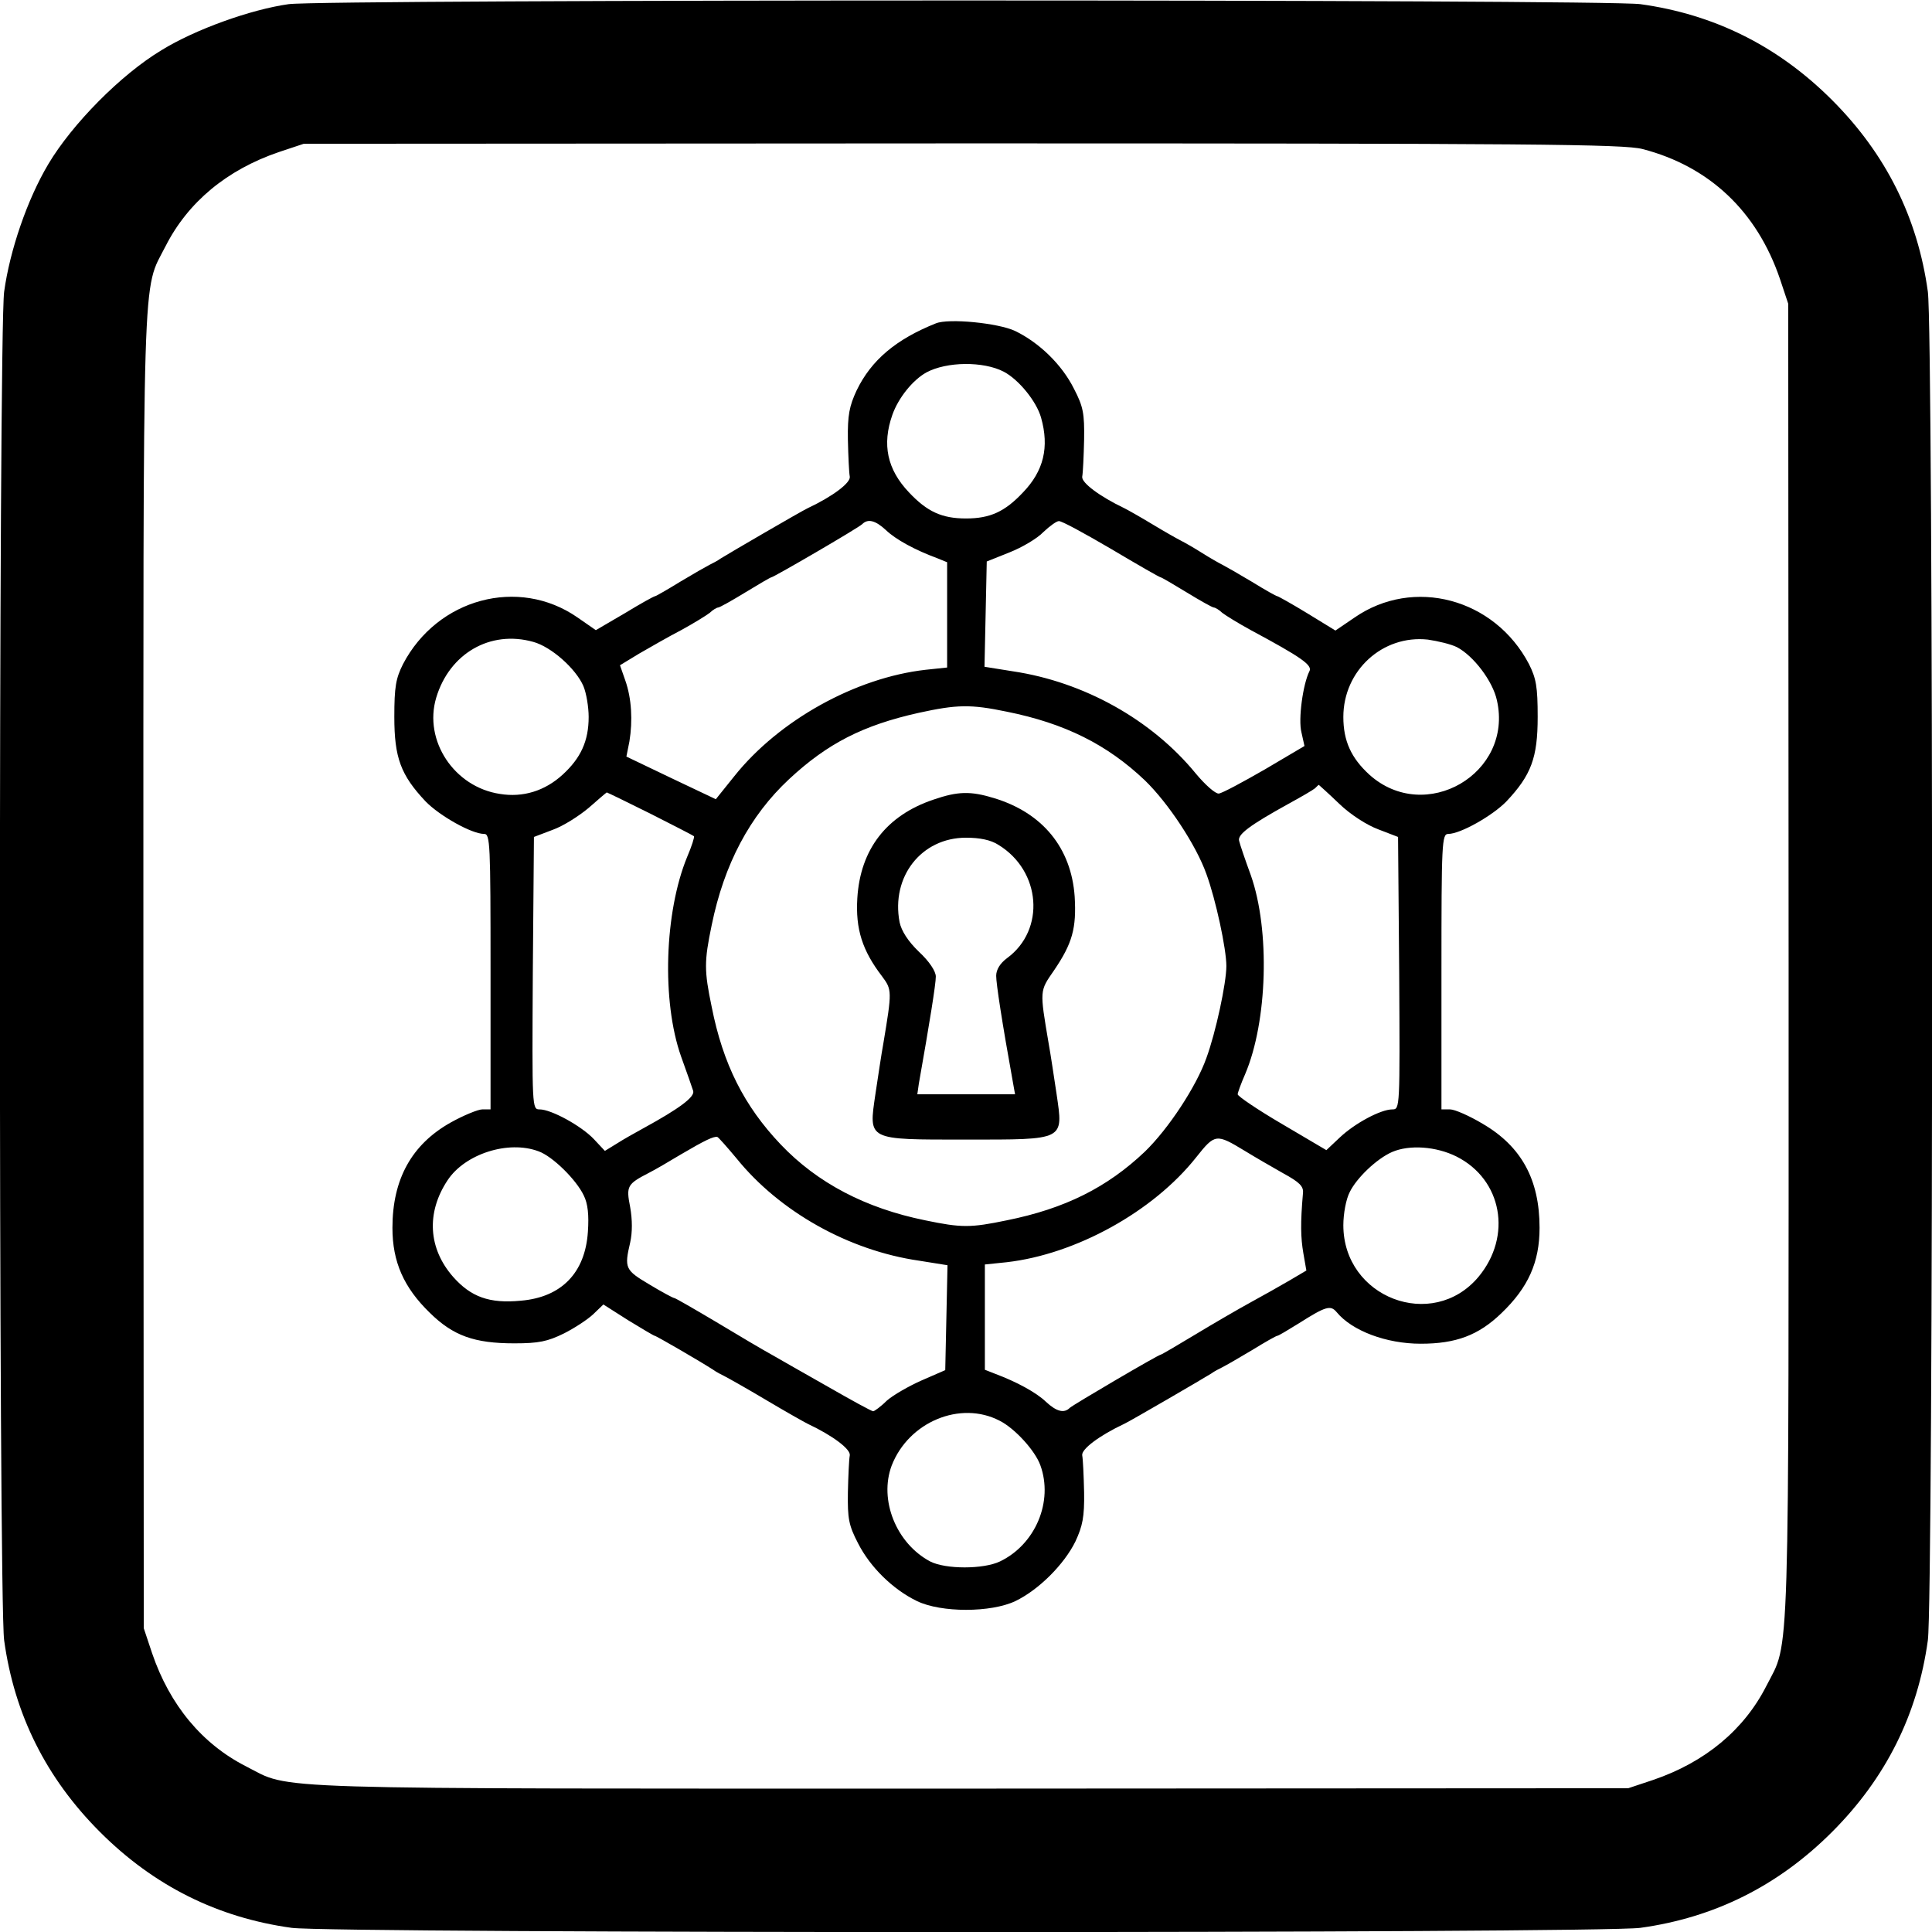
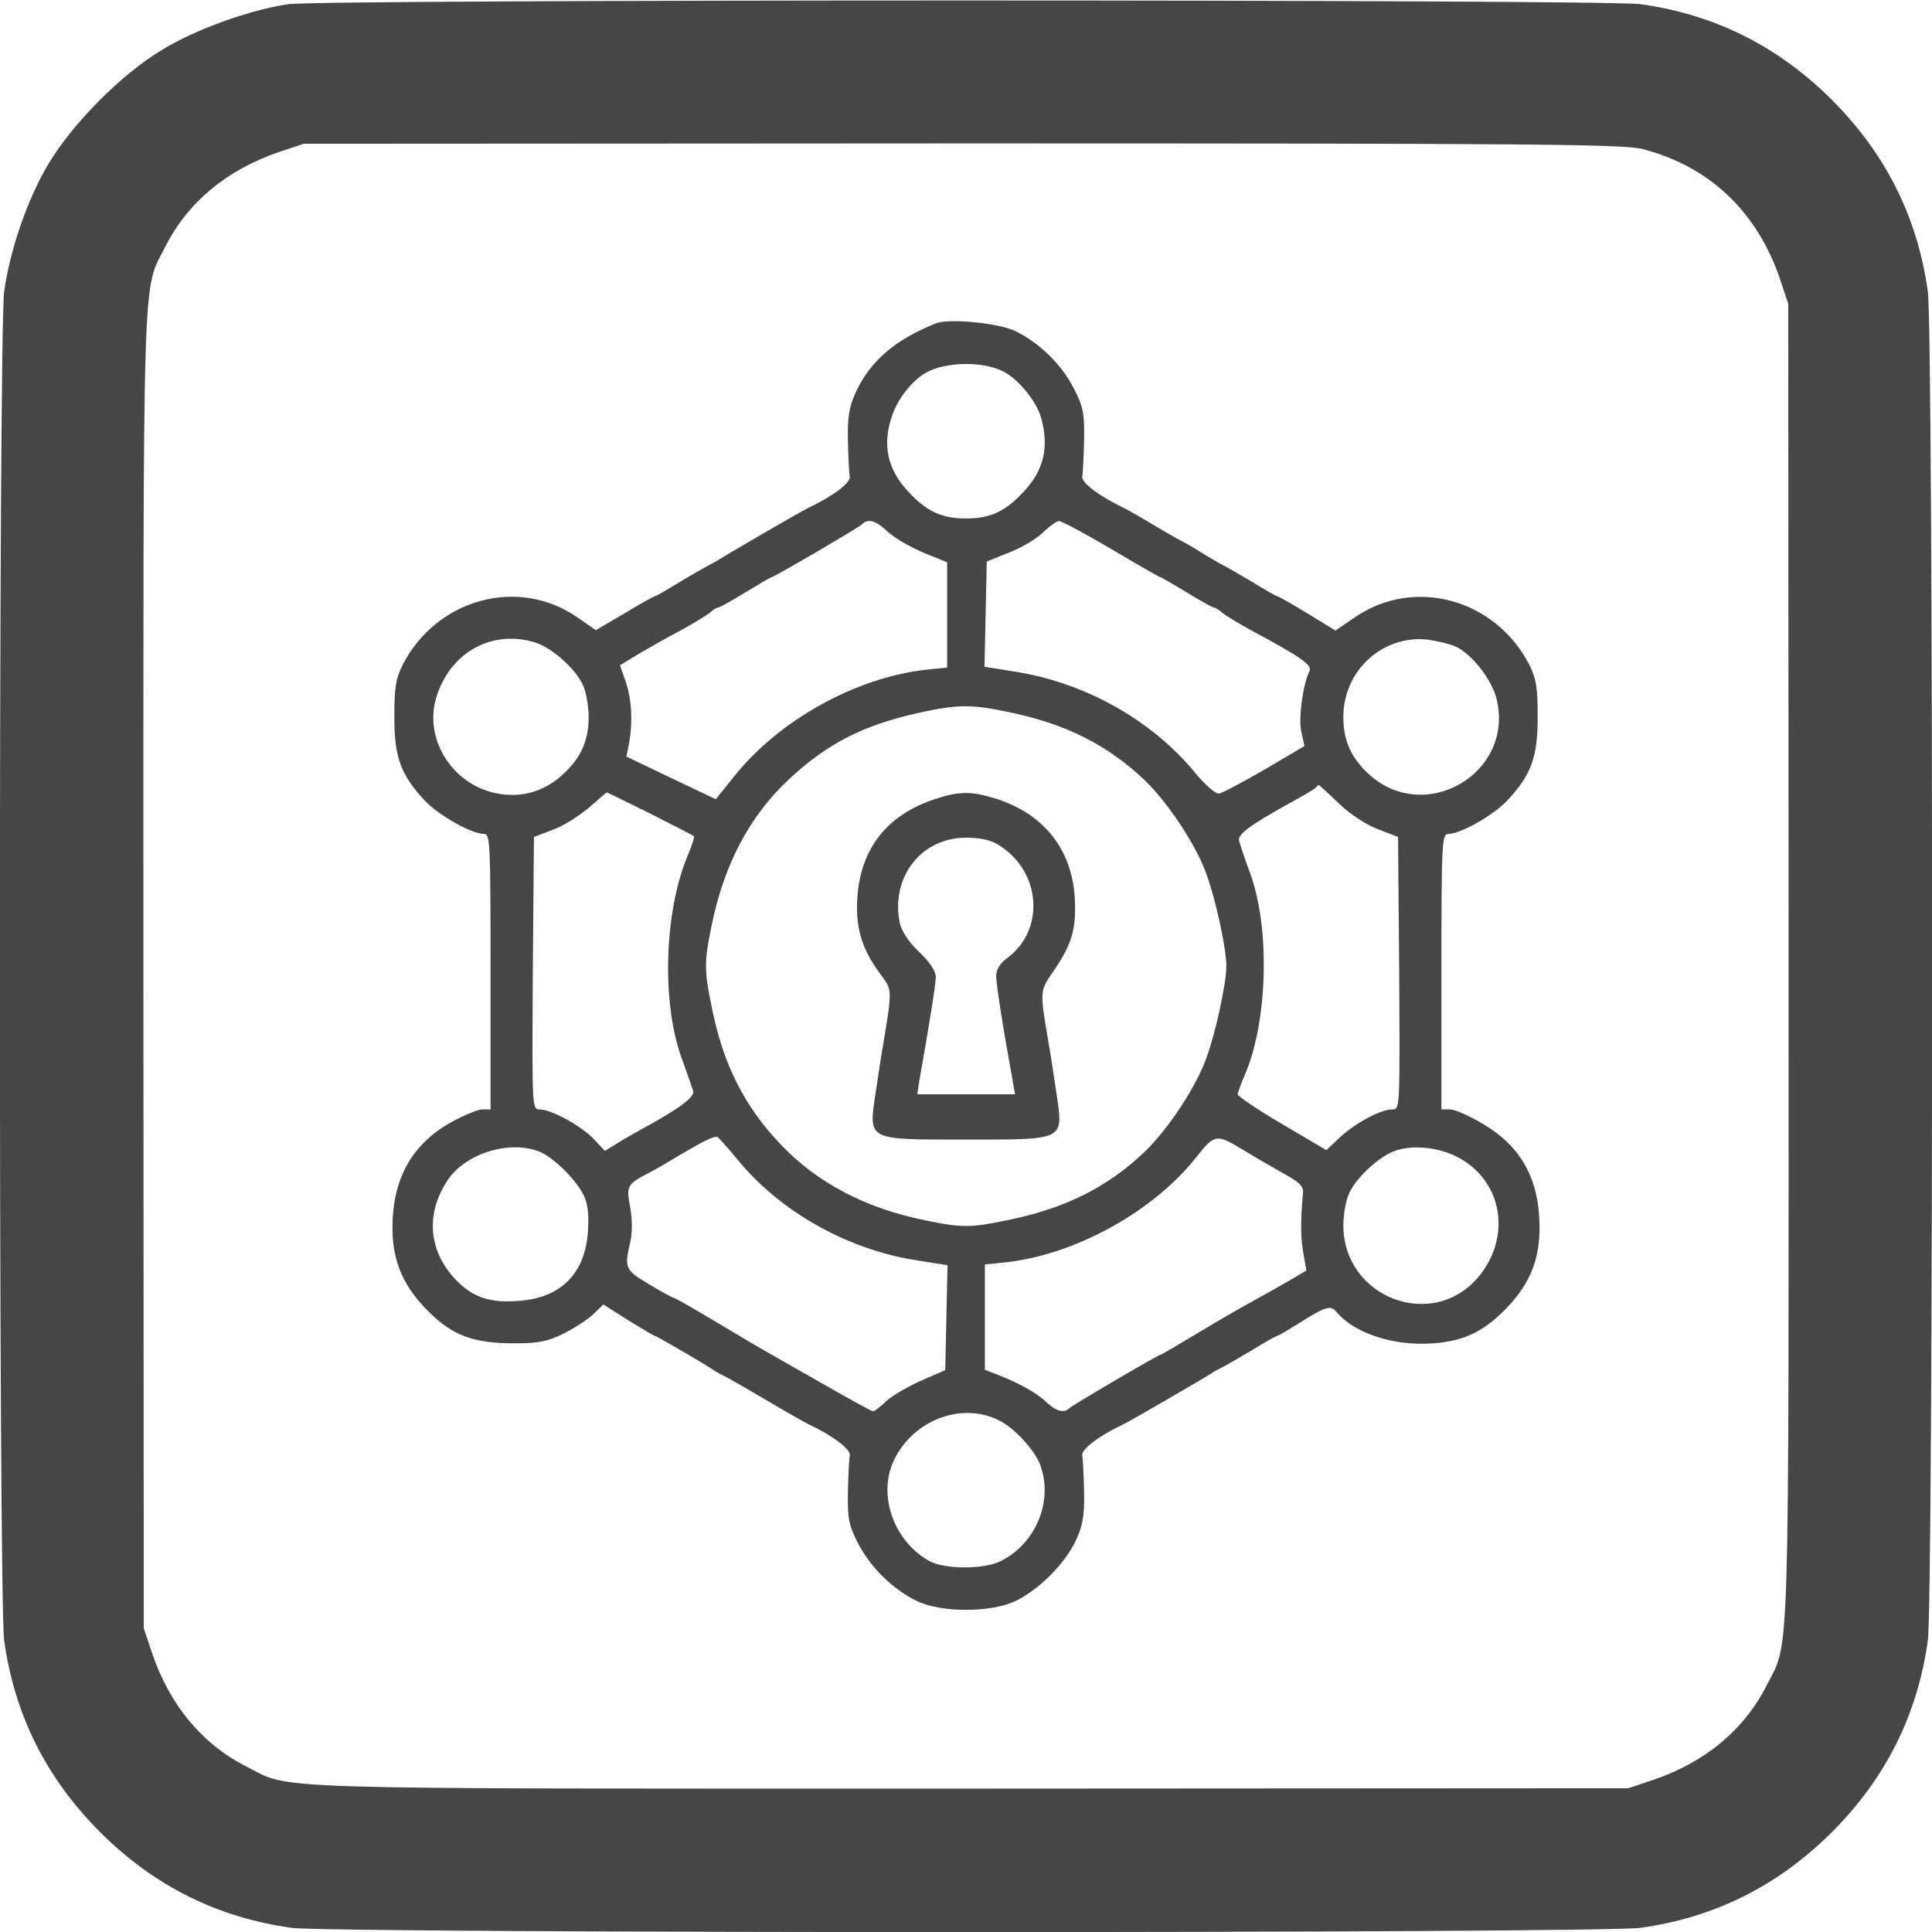
<svg xmlns="http://www.w3.org/2000/svg" version="1.0" width="512pt" height="512pt" viewBox="0 0 512 512" preserveAspectRatio="xMidYMid meet">
-   <g transform="translate(0,512) scale(0.1,-0.1)" fill="#000000" stroke="none">
+   <g transform="translate(0,512) scale(0.1,-0.1)" fill="#464646" stroke="none">
    <path d="M765 5109 c-100 -14 -248 -67 -337 -122 -108 -65 -237 -196 -300 -302 -56 -94 -102 -229 -117 -338 -15 -109 -15 -3465 0 -3574 27 -196 111 -365 254 -508 143 -143 312 -227 508 -254 109 -15 3465 -15 3574 0 196 27 365 111 508 254 143 143 227 312 254 508 15 109 15 3465 0 3574 -27 196 -111 365 -254 508 -143 143 -312 227 -508 254 -95 13 -3489 13 -3582 0z m3588 -384 c177 -46 303 -165 364 -344 l22 -66 1 -1745 c0 -1913 4 -1794 -59 -1918 -59 -116 -162 -202 -300 -249 l-66 -22 -1745 -1 c-1913 0 -1794 -4 -1918 59 -116 59 -202 162 -249 300 l-22 66 -1 1745 c0 1913 -4 1794 59 1918 59 116 162 202 300 249 l66 22 1745 1 c1514 0 1753 -2 1803 -15z" />
    <path d="M2480 4263 c-105 -42 -171 -97 -210 -178 -19 -41 -24 -65 -23 -130 1 -44 3 -88 5 -98 3 -16 -44 -52 -112 -84 -17 -8 -206 -118 -230 -133 -8 -6 -22 -13 -30 -17 -8 -4 -43 -24 -78 -45 -34 -21 -64 -38 -66 -38 -3 0 -39 -20 -80 -45 l-77 -45 -49 34 c-156 108 -371 50 -462 -124 -19 -38 -23 -60 -23 -140 0 -108 17 -154 83 -224 37 -38 122 -86 155 -86 16 0 17 -24 17 -365 l0 -365 -22 0 c-11 0 -50 -16 -84 -35 -103 -58 -154 -150 -154 -279 0 -90 30 -158 99 -225 62 -61 118 -81 224 -81 65 0 88 5 131 26 28 14 63 37 78 51 l27 26 66 -42 c36 -22 68 -41 70 -41 4 0 121 -68 155 -90 8 -6 22 -13 30 -17 8 -4 58 -32 110 -63 52 -31 102 -59 110 -63 68 -32 115 -68 112 -84 -2 -10 -4 -54 -5 -98 -1 -69 2 -87 27 -135 32 -63 92 -122 156 -153 64 -31 196 -31 261 0 62 30 129 97 159 158 19 41 24 65 23 130 -1 44 -3 88 -5 98 -3 16 44 52 112 84 17 8 206 118 230 133 8 6 22 13 30 17 8 4 43 24 78 45 34 21 64 38 67 38 3 0 28 15 57 33 71 45 84 49 100 30 41 -50 132 -84 223 -84 93 0 153 22 214 81 71 68 101 135 101 226 0 128 -48 216 -151 276 -35 21 -74 38 -86 38 l-23 0 0 365 c0 341 1 365 18 365 32 0 117 48 154 86 66 70 83 116 83 224 0 80 -4 102 -23 140 -91 174 -306 232 -463 123 l-50 -34 -75 46 c-41 25 -77 45 -79 45 -3 0 -33 17 -67 38 -35 21 -70 41 -78 45 -8 4 -33 18 -55 32 -22 14 -47 28 -55 32 -8 4 -42 23 -75 43 -33 20 -67 39 -75 43 -65 31 -115 68 -112 84 2 10 4 54 5 98 1 69 -2 87 -27 135 -32 64 -92 122 -156 153 -45 21 -176 34 -210 20z m180 -128 c40 -21 87 -79 99 -122 22 -78 7 -141 -48 -198 -48 -51 -87 -69 -151 -69 -64 0 -103 18 -151 69 -58 61 -72 127 -44 206 16 45 54 92 90 112 54 29 151 30 205 2z m-312 -420 c26 -25 78 -53 135 -74 l27 -11 0 -139 0 -140 -57 -6 c-186 -21 -389 -134 -507 -282 l-49 -61 -118 56 -119 57 8 40 c9 55 6 114 -11 162 l-14 40 51 31 c28 16 78 45 111 62 33 18 67 39 76 46 8 8 19 14 22 14 4 0 36 18 72 40 36 22 67 40 69 40 6 0 231 131 241 141 15 15 35 10 63 -16z m597 -50 c69 -41 128 -75 131 -75 2 0 33 -18 69 -40 36 -22 68 -40 72 -40 3 0 14 -6 22 -14 9 -7 43 -28 76 -46 134 -72 164 -93 155 -109 -17 -34 -30 -127 -21 -162 l8 -36 -105 -62 c-59 -34 -113 -63 -122 -64 -9 -1 -36 23 -61 53 -117 143 -297 243 -485 271 l-75 12 3 139 3 140 60 24 c33 13 74 37 90 54 17 16 35 29 41 29 7 1 69 -33 139 -74z m-1532 -246 c48 -13 113 -71 133 -117 8 -19 14 -56 14 -82 0 -64 -21 -109 -69 -153 -47 -43 -105 -61 -166 -51 -121 18 -203 141 -169 255 35 117 143 180 257 148z m2448 -14 c44 -23 95 -90 106 -141 44 -194 -190 -330 -338 -197 -48 44 -69 89 -69 153 0 123 104 218 224 205 27 -4 61 -12 77 -20z m-1193 -171 c154 -31 266 -87 366 -182 62 -60 136 -172 163 -248 25 -68 53 -199 53 -244 0 -45 -28 -176 -53 -244 -27 -76 -101 -188 -163 -248 -100 -95 -212 -151 -366 -182 -96 -20 -120 -20 -216 0 -158 32 -286 99 -383 201 -97 102 -153 213 -183 365 -20 96 -20 120 0 216 33 162 101 290 205 387 102 95 196 143 344 176 101 22 137 23 233 3z m881 -244 c30 -29 74 -57 104 -68 l52 -20 3 -361 c2 -358 2 -361 -18 -361 -31 0 -100 -37 -140 -75 l-35 -33 -117 69 c-65 38 -118 74 -118 79 0 4 9 29 20 54 59 139 66 381 15 526 -15 41 -29 82 -31 91 -6 17 28 42 131 99 33 18 64 36 70 41 5 5 9 9 10 9 0 0 25 -22 54 -50z m-1826 -26 c61 -31 114 -58 116 -60 2 -2 -6 -27 -18 -55 -60 -146 -68 -382 -16 -529 15 -41 29 -82 32 -91 5 -16 -37 -47 -132 -99 -22 -12 -54 -30 -71 -41 l-31 -19 -29 31 c-33 35 -113 79 -144 79 -20 0 -20 3 -18 361 l3 361 50 19 c28 10 70 37 95 58 25 22 46 40 48 41 1 0 53 -25 115 -56z m229 -914 c114 -141 297 -244 484 -271 l75 -12 -3 -139 -3 -139 -62 -27 c-34 -15 -76 -39 -93 -54 -16 -16 -33 -28 -36 -28 -4 0 -57 29 -118 64 -62 35 -130 74 -151 86 -22 12 -88 51 -146 86 -59 35 -109 64 -112 64 -3 0 -33 16 -66 36 -64 38 -67 43 -51 111 6 27 6 60 0 94 -11 56 -8 61 50 91 14 7 52 29 85 49 63 37 86 48 96 46 3 -1 26 -27 51 -57z m1347 20 c26 -16 71 -42 101 -59 44 -24 55 -35 53 -53 -7 -80 -6 -118 1 -159 l8 -46 -44 -26 c-24 -14 -70 -40 -103 -58 -33 -18 -100 -57 -148 -86 -48 -29 -89 -53 -91 -53 -6 0 -231 -132 -241 -141 -15 -15 -35 -10 -63 16 -26 25 -78 53 -134 74 l-28 11 0 139 0 140 58 6 c183 21 388 134 502 278 50 63 53 63 129 17z m-1872 -1 c37 -13 100 -75 120 -117 11 -22 14 -52 11 -96 -7 -109 -70 -174 -178 -183 -83 -8 -132 10 -179 63 -66 75 -72 170 -15 256 46 70 161 107 241 77z m2433 -14 c121 -61 148 -211 58 -319 -122 -145 -358 -55 -358 137 0 30 7 69 17 88 18 37 71 88 112 106 46 20 117 15 171 -12z m-1211 -700 c40 -20 94 -79 108 -118 35 -96 -13 -210 -107 -255 -44 -21 -144 -21 -185 0 -90 48 -136 163 -102 254 45 116 182 173 286 119z" />
    <path d="M2474 3001 c-125 -42 -194 -132 -202 -261 -5 -82 13 -139 66 -208 26 -35 26 -39 3 -177 -5 -27 -14 -88 -21 -134 -18 -124 -24 -121 240 -121 264 0 258 -3 240 121 -7 46 -16 107 -21 134 -24 142 -24 138 14 193 49 72 60 112 55 196 -9 129 -85 222 -214 261 -62 19 -96 18 -160 -4z m172 -120 c113 -69 125 -225 23 -300 -19 -14 -29 -31 -29 -47 0 -21 15 -120 45 -286 l5 -28 -130 0 -129 0 4 28 c29 164 45 264 45 284 0 14 -17 40 -45 66 -29 28 -46 55 -51 78 -23 121 58 224 176 224 37 0 66 -6 86 -19z" />
  </g>
</svg>
